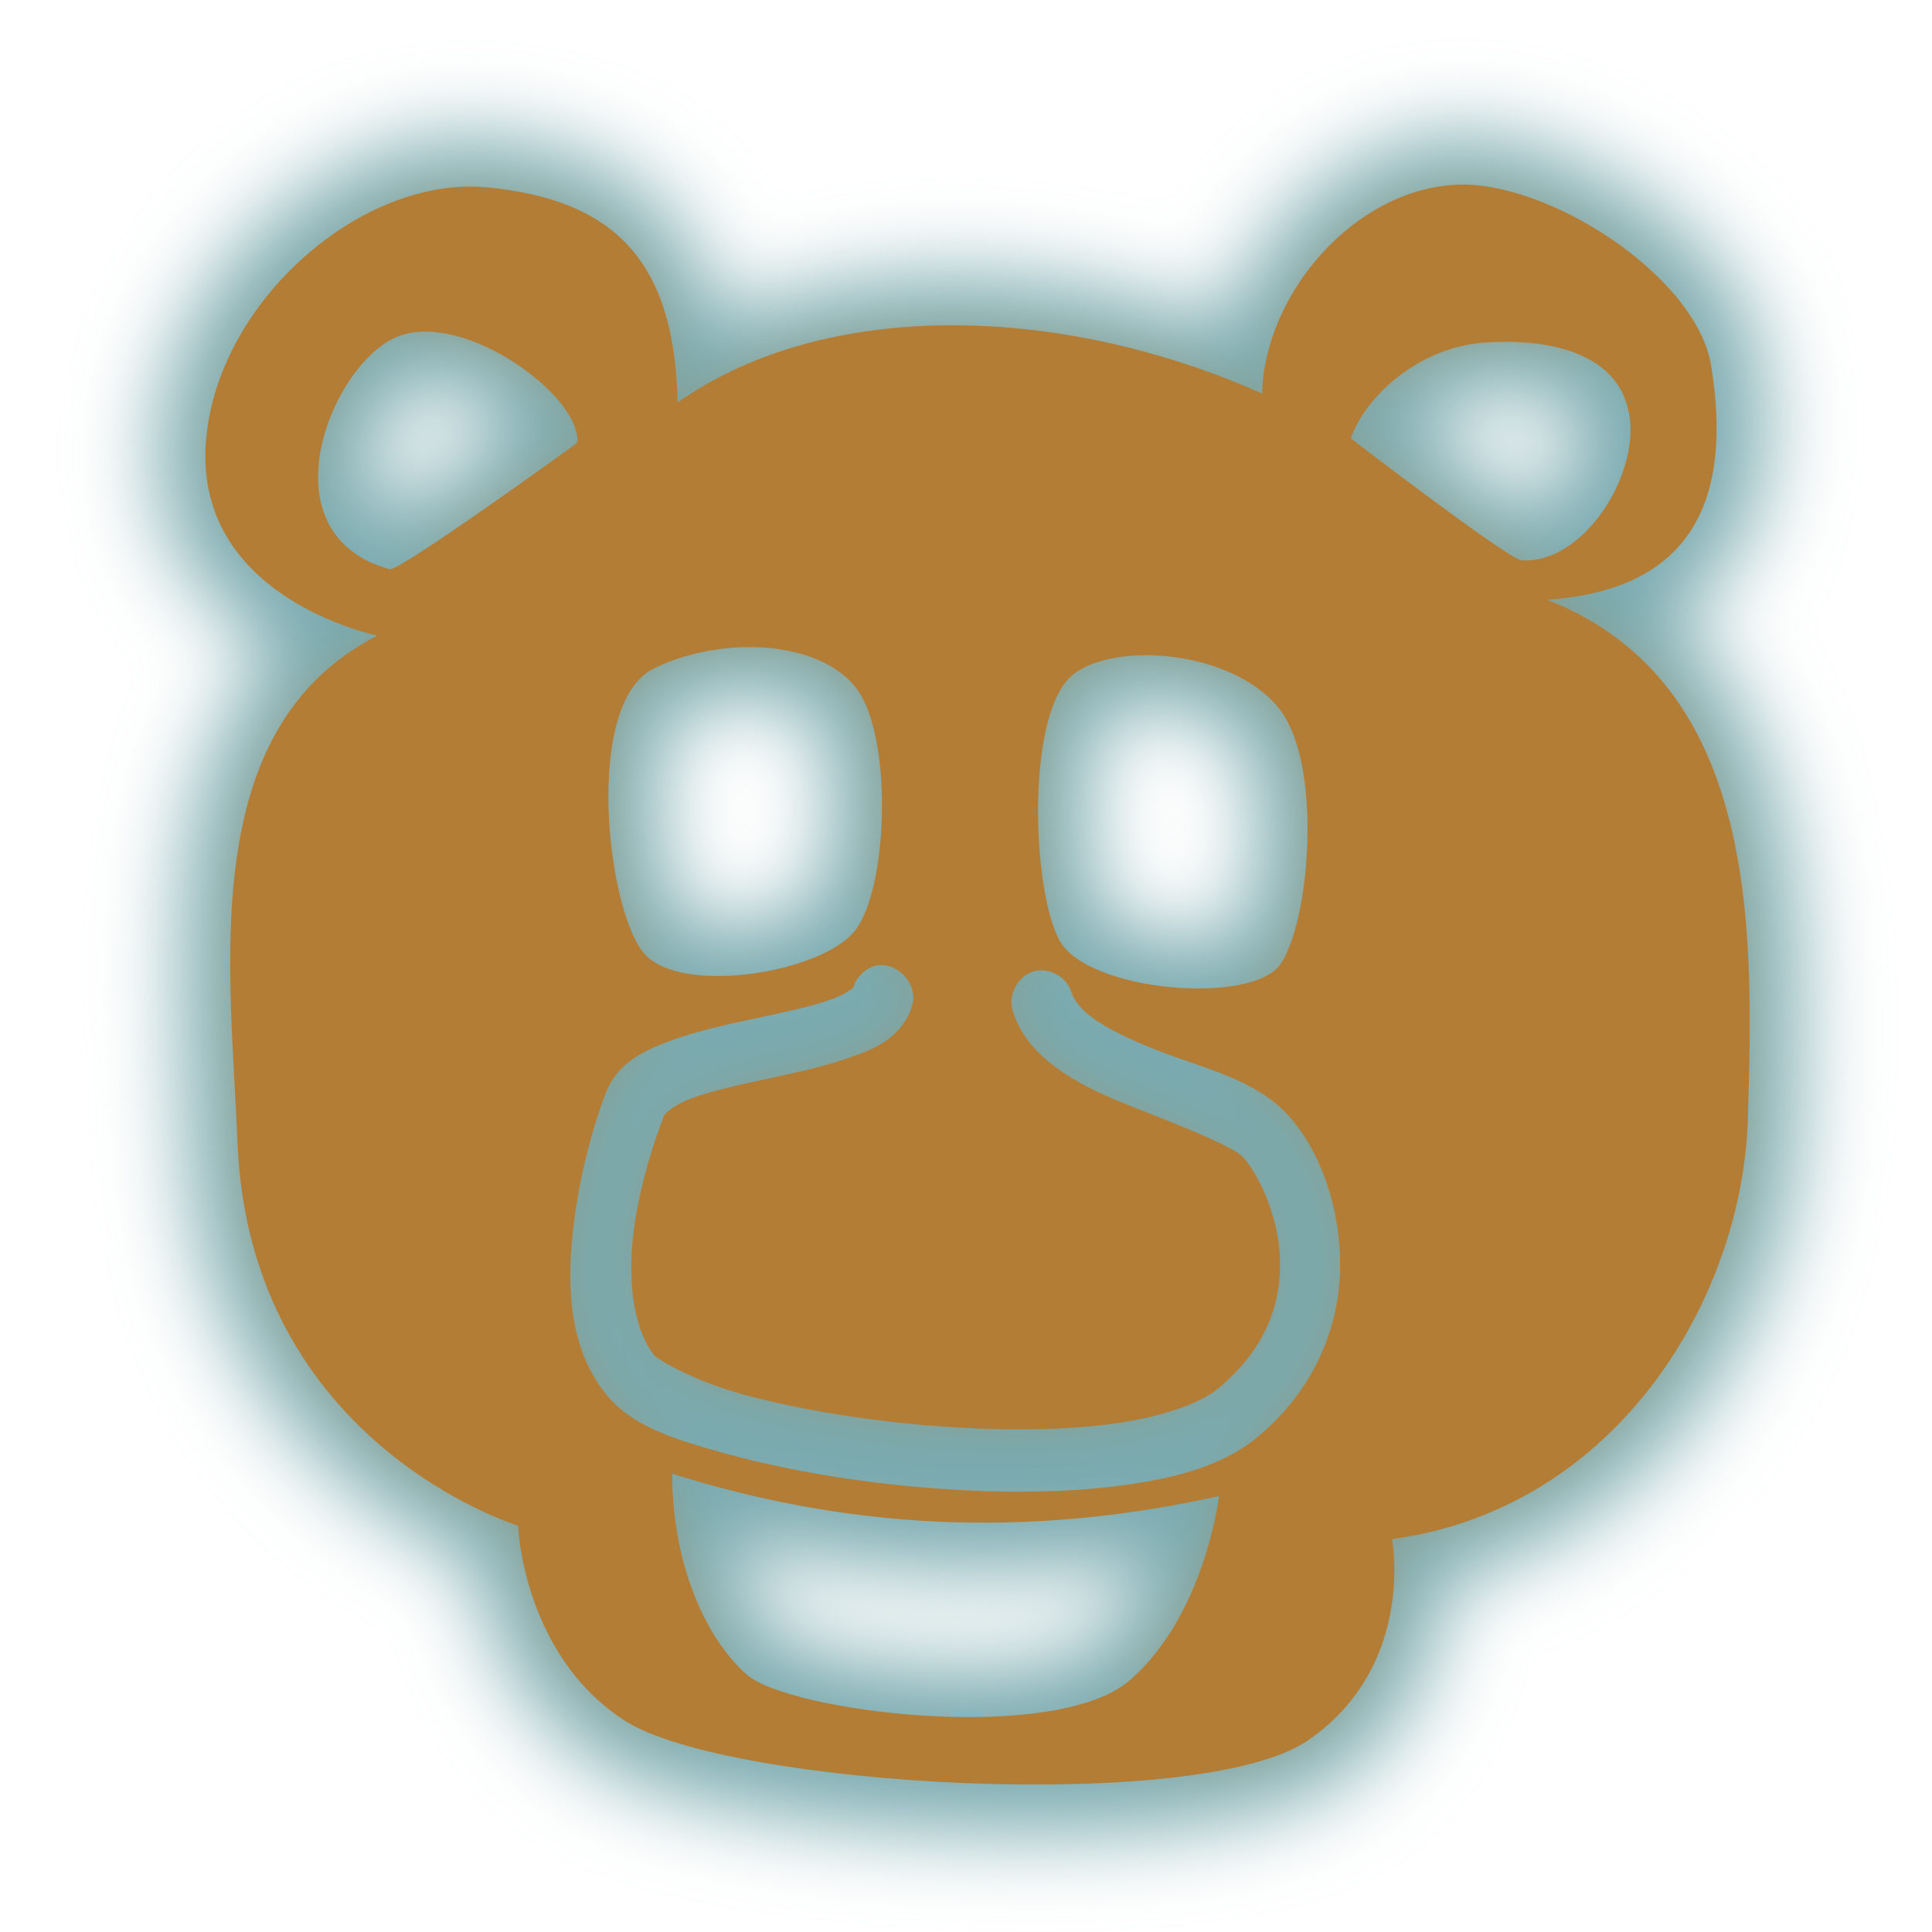
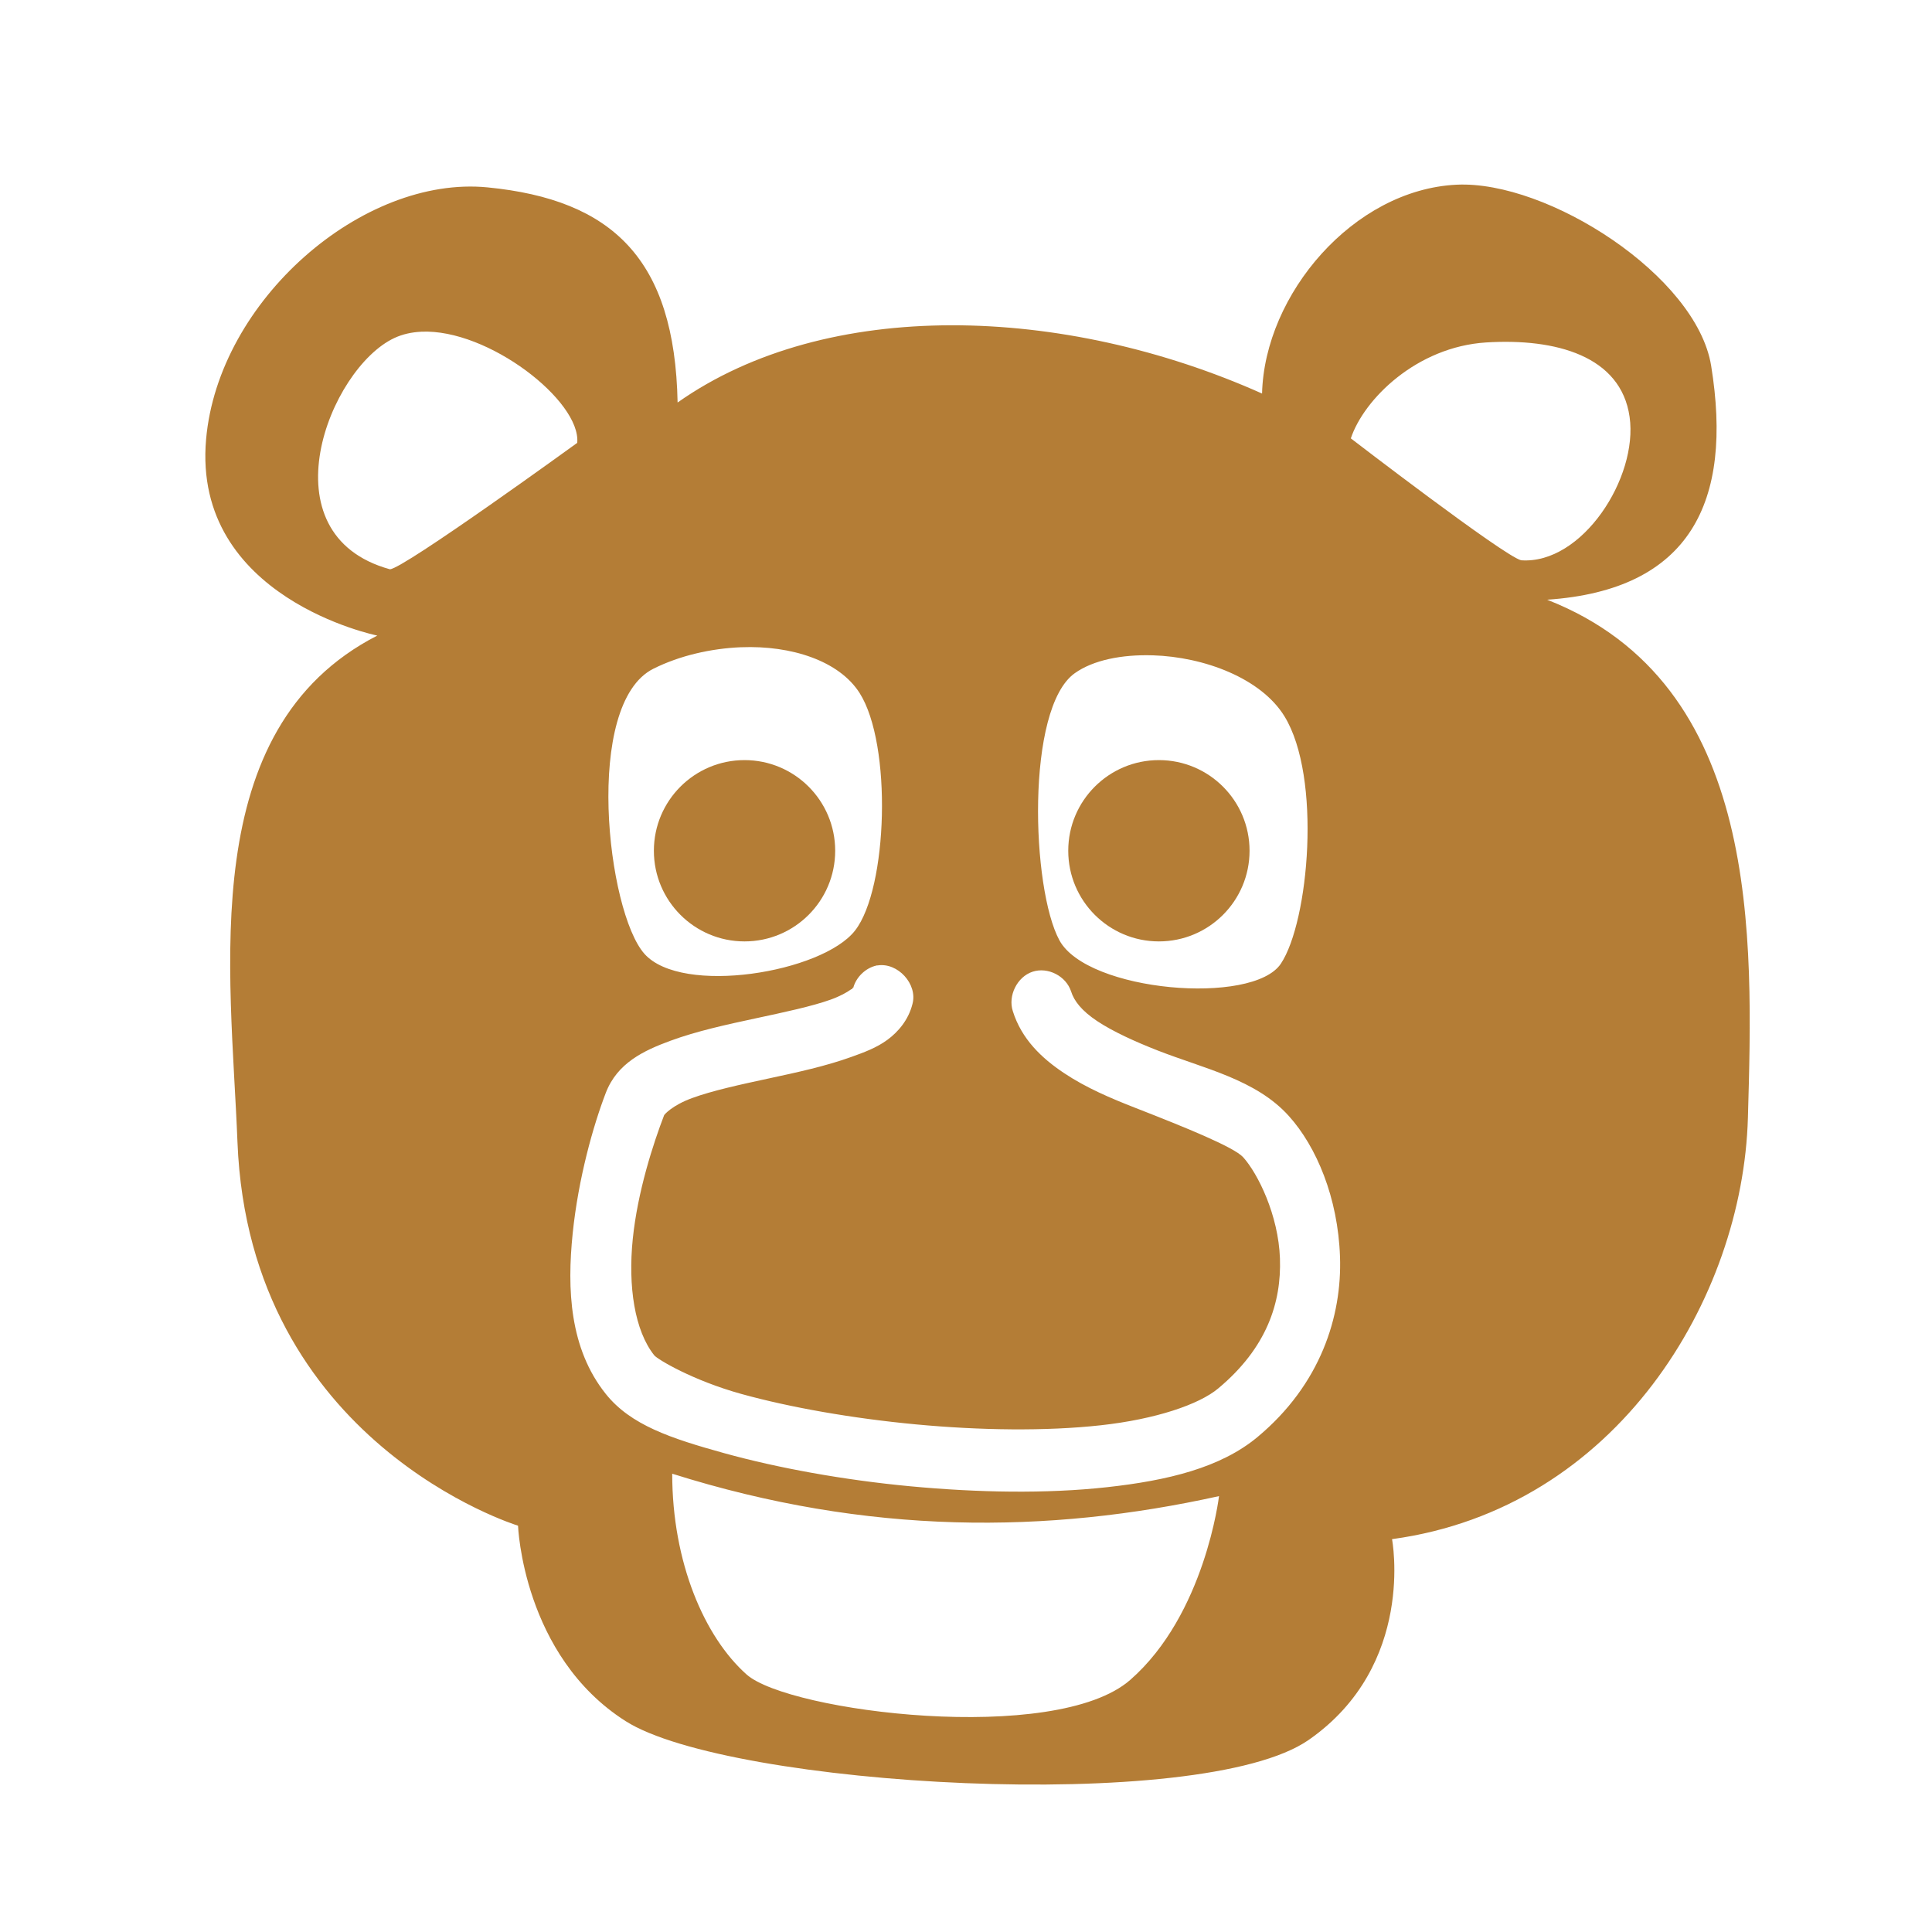
- <svg xmlns="http://www.w3.org/2000/svg" xmlns:xlink="http://www.w3.org/1999/xlink" width="80" height="80" id="svg1901" version="1.1">
+ <svg xmlns="http://www.w3.org/2000/svg" width="80" height="80" id="svg1901" version="1.1">
  <defs id="defs1903">
    <filter id="filter4378" color-interpolation-filters="sRGB">
      <feGaussianBlur stdDeviation="2.405" id="feGaussianBlur4380" />
    </filter>
    <filter id="filter4408" color-interpolation-filters="sRGB">
      <feGaussianBlur stdDeviation="1.728" id="feGaussianBlur4410" />
    </filter>
+     <filter id="filter4436" x="-0.117" width="1.235" y="-0.113" height="1.227">
+       <feGaussianBlur stdDeviation="3.128" id="feGaussianBlur4438" />
+     </filter>
  </defs>
-   <g id="layer2" transform="translate(0,16)">
-     <use x="0" y="0" xlink:href="#path4353" id="use4382" style="fill:none;stroke:#7aaaaf;stroke-width:4;stroke-miterlimit:4;stroke-opacity:1;stroke-dasharray:none;filter:url(#filter4408)" width="64" height="64" />
-     <path style="fill:#b47d36;fill-opacity:1" d="M 60.314,-8.352 C 56.047,-8.148 52.362,-3.816 52.259,0.296 44.041,-3.378 34.241,-3.692 28.058,0.667 27.942,-5.273 25.357,-7.734 20.189,-8.241 15.021,-8.748 9.042,-3.571 8.534,2.189 7.953,8.772 15.623,10.318 15.623,10.318 8.072,14.19 9.555,24.189 9.833,31.29 10.322,43.764 21.418,47.163 21.451,47.176 c 0,0 0.194,5.381 4.454,8.092 4.26,2.711 23.831,3.877 28.284,0.779 C 58.642,52.949 57.641,47.733 57.641,47.733 66.971,46.461 72.166,37.755 72.377,30.287 72.587,22.842 72.969,12.319 64.062,8.833 69.997,8.433 71.767,4.776 70.855,-0.855 70.252,-4.582 64.083,-8.533 60.314,-8.352 z m -42.871,6.087 c 2.773,-0.128 6.616,2.869 6.459,4.603 0,0 -7.217,5.234 -7.758,5.234 -5.224,-1.441 -2.516,-8.315 0.186,-9.576 0.338,-0.158 0.717,-0.242 1.114,-0.26 z m 44.096,0.445 c 2.882,-0.18 5.579,0.559 5.939,3.081 0.36,2.522 -1.969,6.119 -4.491,5.939 -0.721,-0.18 -7.052,-5.048 -7.052,-5.048 0.54,-1.621 2.723,-3.791 5.605,-3.972 z M 30.693,10.801 c 2.076,-0.082 4.052,0.562 4.9,1.893 1.355,2.13 1.17,8.094 -0.186,9.836 -1.355,1.743 -7.174,2.708 -8.723,0.965 -1.549,-1.743 -2.533,-10.351 0.371,-11.804 1.089,-0.545 2.392,-0.841 3.638,-0.891 z m 17.037,0.334 c 2.136,0.065 4.488,0.951 5.456,2.524 1.549,2.517 1.013,8.502 -0.148,10.245 -1.162,1.743 -8.006,1.165 -9.168,-0.965 -1.162,-2.13 -1.402,-9.609 0.631,-11.061 0.763,-0.545 1.948,-0.782 3.229,-0.742 z M 36.298,23.977 c 0.013,-2.09e-4 0.024,-2.09e-4 0.037,0 0.839,-0.136 1.671,0.776 1.448,1.596 -0.165,0.659 -0.59,1.155 -1.039,1.485 -0.449,0.329 -0.96,0.516 -1.485,0.705 -1.05,0.379 -2.231,0.637 -3.415,0.891 -1.184,0.254 -2.362,0.511 -3.192,0.817 -0.83,0.305 -1.143,0.685 -1.151,0.705 -0.448,1.164 -1.098,3.156 -1.299,5.122 -0.201,1.966 0.075,3.805 0.891,4.825 0.129,0.161 1.591,1.039 3.6,1.596 2.01,0.557 4.595,1.014 7.238,1.262 2.643,0.248 5.372,0.287 7.646,0.037 2.275,-0.25 4.068,-0.86 4.862,-1.522 2.03,-1.692 2.623,-3.574 2.561,-5.382 -0.062,-1.808 -0.919,-3.525 -1.522,-4.194 -0.379,-0.421 -2.406,-1.242 -4.454,-2.041 -1.024,-0.4 -2.05,-0.834 -2.969,-1.448 -0.92,-0.613 -1.754,-1.404 -2.116,-2.561 -0.209,-0.637 0.179,-1.424 0.817,-1.633 0.637,-0.209 1.387,0.179 1.596,0.817 0.123,0.392 0.435,0.797 1.076,1.225 0.641,0.427 1.563,0.85 2.524,1.225 1.921,0.75 4.056,1.194 5.419,2.71 1.14,1.267 2.032,3.376 2.116,5.828 0.084,2.452 -0.798,5.28 -3.415,7.461 -1.529,1.274 -3.718,1.802 -6.236,2.079 -2.518,0.277 -5.35,0.223 -8.129,-0.037 -2.778,-0.26 -5.519,-0.763 -7.721,-1.373 -2.202,-0.611 -3.867,-1.159 -4.9,-2.45 -1.508,-1.884 -1.608,-4.35 -1.373,-6.644 0.235,-2.294 0.853,-4.475 1.373,-5.828 0.476,-1.238 1.578,-1.75 2.672,-2.153 1.094,-0.403 2.338,-0.673 3.526,-0.928 1.188,-0.255 2.34,-0.499 3.118,-0.779 0.389,-0.14 0.675,-0.304 0.817,-0.408 0.044,-0.032 0.059,-0.022 0.074,-0.037 -2.07e-4,-0.013 -2.07e-4,-0.024 0,-0.037 0.004,-0.004 0.036,0.002 0.037,0 0.12,-0.449 0.511,-0.827 0.965,-0.928 z m -8.463,21.046 c 8.11,2.559 15.563,2.494 22.642,0.928 0,0 -0.577,4.898 -3.675,7.609 C 43.705,56.271 32.659,54.887 30.916,53.338 29.173,51.789 27.835,48.702 27.835,45.023 z" id="path4353" />
+   <g id="layer2" transform="translate(0,16)" style="display:none">
+     <path id="path4433" d="M 60.314,-8.352 C 56.047,-8.148 52.362,-3.816 52.259,0.296 44.041,-3.378 34.241,-3.692 28.058,0.667 27.942,-5.273 25.357,-7.734 20.189,-8.241 15.021,-8.748 9.042,-3.571 8.534,2.189 7.953,8.772 15.623,10.318 15.623,10.318 8.072,14.19 9.555,24.189 9.833,31.29 10.322,43.764 21.418,47.163 21.451,47.176 c 0,0 0.194,5.381 4.454,8.092 4.26,2.711 23.831,3.877 28.284,0.779 C 58.642,52.949 57.641,47.733 57.641,47.733 66.971,46.461 72.166,37.755 72.377,30.287 72.587,22.842 72.969,12.319 64.062,8.833 69.997,8.433 71.767,4.776 70.855,-0.855 70.252,-4.582 64.083,-8.533 60.314,-8.352 z m -42.871,6.087 c 2.773,-0.128 6.616,2.869 6.459,4.603 0,0 -7.217,5.234 -7.758,5.234 -5.224,-1.441 -2.516,-8.315 0.186,-9.576 0.338,-0.158 0.717,-0.242 1.114,-0.26 z m 44.096,0.445 c 2.882,-0.18 5.579,0.559 5.939,3.081 0.36,2.522 -1.969,6.119 -4.491,5.939 -0.721,-0.18 -7.052,-5.048 -7.052,-5.048 0.54,-1.621 2.723,-3.791 5.605,-3.972 z M 30.693,10.801 c 2.076,-0.082 4.052,0.562 4.9,1.893 1.355,2.13 1.17,8.094 -0.186,9.836 -1.355,1.743 -7.174,2.708 -8.723,0.965 -1.549,-1.743 -2.533,-10.351 0.371,-11.804 1.089,-0.545 2.392,-0.841 3.638,-0.891 z m 17.037,0.334 c 2.136,0.065 4.488,0.951 5.456,2.524 1.549,2.517 1.013,8.502 -0.148,10.245 -1.162,1.743 -8.006,1.165 -9.168,-0.965 -1.162,-2.13 -1.402,-9.609 0.631,-11.061 0.763,-0.545 1.948,-0.782 3.229,-0.742 z M 36.298,23.977 c 0.013,-2.09e-4 0.024,-2.09e-4 0.037,0 0.839,-0.136 1.671,0.776 1.448,1.596 -0.165,0.659 -0.59,1.155 -1.039,1.485 -0.449,0.329 -0.96,0.516 -1.485,0.705 -1.05,0.379 -2.231,0.637 -3.415,0.891 -1.184,0.254 -2.362,0.511 -3.192,0.817 -0.83,0.305 -1.143,0.685 -1.151,0.705 -0.448,1.164 -1.098,3.156 -1.299,5.122 -0.201,1.966 0.075,3.805 0.891,4.825 0.129,0.161 1.591,1.039 3.6,1.596 2.01,0.557 4.595,1.014 7.238,1.262 2.643,0.248 5.372,0.287 7.646,0.037 2.275,-0.25 4.068,-0.86 4.862,-1.522 2.03,-1.692 2.623,-3.574 2.561,-5.382 -0.062,-1.808 -0.919,-3.525 -1.522,-4.194 -0.379,-0.421 -2.406,-1.242 -4.454,-2.041 -1.024,-0.4 -2.05,-0.834 -2.969,-1.448 -0.92,-0.613 -1.754,-1.404 -2.116,-2.561 -0.209,-0.637 0.179,-1.424 0.817,-1.633 0.637,-0.209 1.387,0.179 1.596,0.817 0.123,0.392 0.435,0.797 1.076,1.225 0.641,0.427 1.563,0.85 2.524,1.225 1.921,0.75 4.056,1.194 5.419,2.71 1.14,1.267 2.032,3.376 2.116,5.828 0.084,2.452 -0.798,5.28 -3.415,7.461 -1.529,1.274 -3.718,1.802 -6.236,2.079 -2.518,0.277 -5.35,0.223 -8.129,-0.037 -2.778,-0.26 -5.519,-0.763 -7.721,-1.373 -2.202,-0.611 -3.867,-1.159 -4.9,-2.45 -1.508,-1.884 -1.608,-4.35 -1.373,-6.644 0.235,-2.294 0.853,-4.475 1.373,-5.828 0.476,-1.238 1.578,-1.75 2.672,-2.153 1.094,-0.403 2.338,-0.673 3.526,-0.928 1.188,-0.255 2.34,-0.499 3.118,-0.779 0.389,-0.14 0.675,-0.304 0.817,-0.408 0.044,-0.032 0.059,-0.022 0.074,-0.037 -2.07e-4,-0.013 -2.07e-4,-0.024 0,-0.037 0.004,-0.004 0.036,0.002 0.037,0 0.12,-0.449 0.511,-0.827 0.965,-0.928 z m -8.463,21.046 c 8.11,2.559 15.563,2.494 22.642,0.928 0,0 -0.577,4.898 -3.675,7.609 C 43.705,56.271 32.659,54.887 30.916,53.338 29.173,51.789 27.835,48.702 27.835,45.023 z" style="fill:#00ffff;fill-opacity:1;stroke:#00ffff;stroke-width:4;stroke-miterlimit:4;stroke-dasharray:none;filter:url(#filter4436)" />
+   </g>
+   <g id="layer3" style="display:inline">
+     <path transform="translate(0,16)" style="fill:#b47d36;fill-opacity:1" d="M 60.314,-8.352 C 56.047,-8.148 52.362,-3.816 52.259,0.296 44.041,-3.378 34.241,-3.692 28.058,0.667 27.942,-5.273 25.357,-7.734 20.189,-8.241 15.021,-8.748 9.042,-3.571 8.534,2.189 7.953,8.772 15.623,10.318 15.623,10.318 8.072,14.19 9.555,24.189 9.833,31.29 10.322,43.764 21.418,47.163 21.451,47.176 c 0,0 0.194,5.381 4.454,8.092 4.26,2.711 23.831,3.877 28.284,0.779 C 58.642,52.949 57.641,47.733 57.641,47.733 66.971,46.461 72.166,37.755 72.377,30.287 72.587,22.842 72.969,12.319 64.062,8.833 69.997,8.433 71.767,4.776 70.855,-0.855 70.252,-4.582 64.083,-8.533 60.314,-8.352 z m -42.871,6.087 c 2.773,-0.128 6.616,2.869 6.459,4.603 0,0 -7.217,5.234 -7.758,5.234 -5.224,-1.441 -2.516,-8.315 0.186,-9.576 0.338,-0.158 0.717,-0.242 1.114,-0.26 z m 44.096,0.445 c 2.882,-0.18 5.579,0.559 5.939,3.081 0.36,2.522 -1.969,6.119 -4.491,5.939 -0.721,-0.18 -7.052,-5.048 -7.052,-5.048 0.54,-1.621 2.723,-3.791 5.605,-3.972 z M 30.693,10.801 c 2.076,-0.082 4.052,0.562 4.9,1.893 1.355,2.13 1.17,8.094 -0.186,9.836 -1.355,1.743 -7.174,2.708 -8.723,0.965 -1.549,-1.743 -2.533,-10.351 0.371,-11.804 1.089,-0.545 2.392,-0.841 3.638,-0.891 z m 17.037,0.334 c 2.136,0.065 4.488,0.951 5.456,2.524 1.549,2.517 1.013,8.502 -0.148,10.245 -1.162,1.743 -8.006,1.165 -9.168,-0.965 -1.162,-2.13 -1.402,-9.609 0.631,-11.061 0.763,-0.545 1.948,-0.782 3.229,-0.742 z M 36.298,23.977 c 0.013,-2.09e-4 0.024,-2.09e-4 0.037,0 0.839,-0.136 1.671,0.776 1.448,1.596 -0.165,0.659 -0.59,1.155 -1.039,1.485 -0.449,0.329 -0.96,0.516 -1.485,0.705 -1.05,0.379 -2.231,0.637 -3.415,0.891 -1.184,0.254 -2.362,0.511 -3.192,0.817 -0.83,0.305 -1.143,0.685 -1.151,0.705 -0.448,1.164 -1.098,3.156 -1.299,5.122 -0.201,1.966 0.075,3.805 0.891,4.825 0.129,0.161 1.591,1.039 3.6,1.596 2.01,0.557 4.595,1.014 7.238,1.262 2.643,0.248 5.372,0.287 7.646,0.037 2.275,-0.25 4.068,-0.86 4.862,-1.522 2.03,-1.692 2.623,-3.574 2.561,-5.382 -0.062,-1.808 -0.919,-3.525 -1.522,-4.194 -0.379,-0.421 -2.406,-1.242 -4.454,-2.041 -1.024,-0.4 -2.05,-0.834 -2.969,-1.448 -0.92,-0.613 -1.754,-1.404 -2.116,-2.561 -0.209,-0.637 0.179,-1.424 0.817,-1.633 0.637,-0.209 1.387,0.179 1.596,0.817 0.123,0.392 0.435,0.797 1.076,1.225 0.641,0.427 1.563,0.85 2.524,1.225 1.921,0.75 4.056,1.194 5.419,2.71 1.14,1.267 2.032,3.376 2.116,5.828 0.084,2.452 -0.798,5.28 -3.415,7.461 -1.529,1.274 -3.718,1.802 -6.236,2.079 -2.518,0.277 -5.35,0.223 -8.129,-0.037 -2.778,-0.26 -5.519,-0.763 -7.721,-1.373 -2.202,-0.611 -3.867,-1.159 -4.9,-2.45 -1.508,-1.884 -1.608,-4.35 -1.373,-6.644 0.235,-2.294 0.853,-4.475 1.373,-5.828 0.476,-1.238 1.578,-1.75 2.672,-2.153 1.094,-0.403 2.338,-0.673 3.526,-0.928 1.188,-0.255 2.34,-0.499 3.118,-0.779 0.389,-0.14 0.675,-0.304 0.817,-0.408 0.044,-0.032 0.059,-0.022 0.074,-0.037 -2.07e-4,-0.013 -2.07e-4,-0.024 0,-0.037 0.004,-0.004 0.036,0.002 0.037,0 0.12,-0.449 0.511,-0.827 0.965,-0.928 z m -8.463,21.046 c 8.11,2.559 15.563,2.494 22.642,0.928 0,0 -0.577,4.898 -3.675,7.609 C 43.705,56.271 32.659,54.887 30.916,53.338 29.173,51.789 27.835,48.702 27.835,45.023 z" id="path4353" />
+     <path style="color:#000000;fill:#b47d36;fill-opacity:1;fill-rule:nonzero;stroke:none;stroke-width:1;marker:none;visibility:visible;display:inline;overflow:visible;enable-background:accumulate" id="path4440" d="m 31.367,35.764 a 1.072,1.072 0 1 1 -2.145,0 1.072,1.072 0 1 1 2.145,0 z" transform="matrix(3.5,0,0,3.5,-75.20131,-89.94603)" />
+     <path transform="matrix(3.5,0,0,3.5,-58.04308,-89.94603)" d="m 31.367,35.764 a 1.072,1.072 0 1 1 -2.145,0 1.072,1.072 0 1 1 2.145,0 z" id="path4459" style="color:#000000;fill:#b47d36;fill-opacity:1;fill-rule:nonzero;stroke:none;stroke-width:1;marker:none;visibility:visible;display:inline;overflow:visible;enable-background:accumulate" />
  </g>
</svg>
